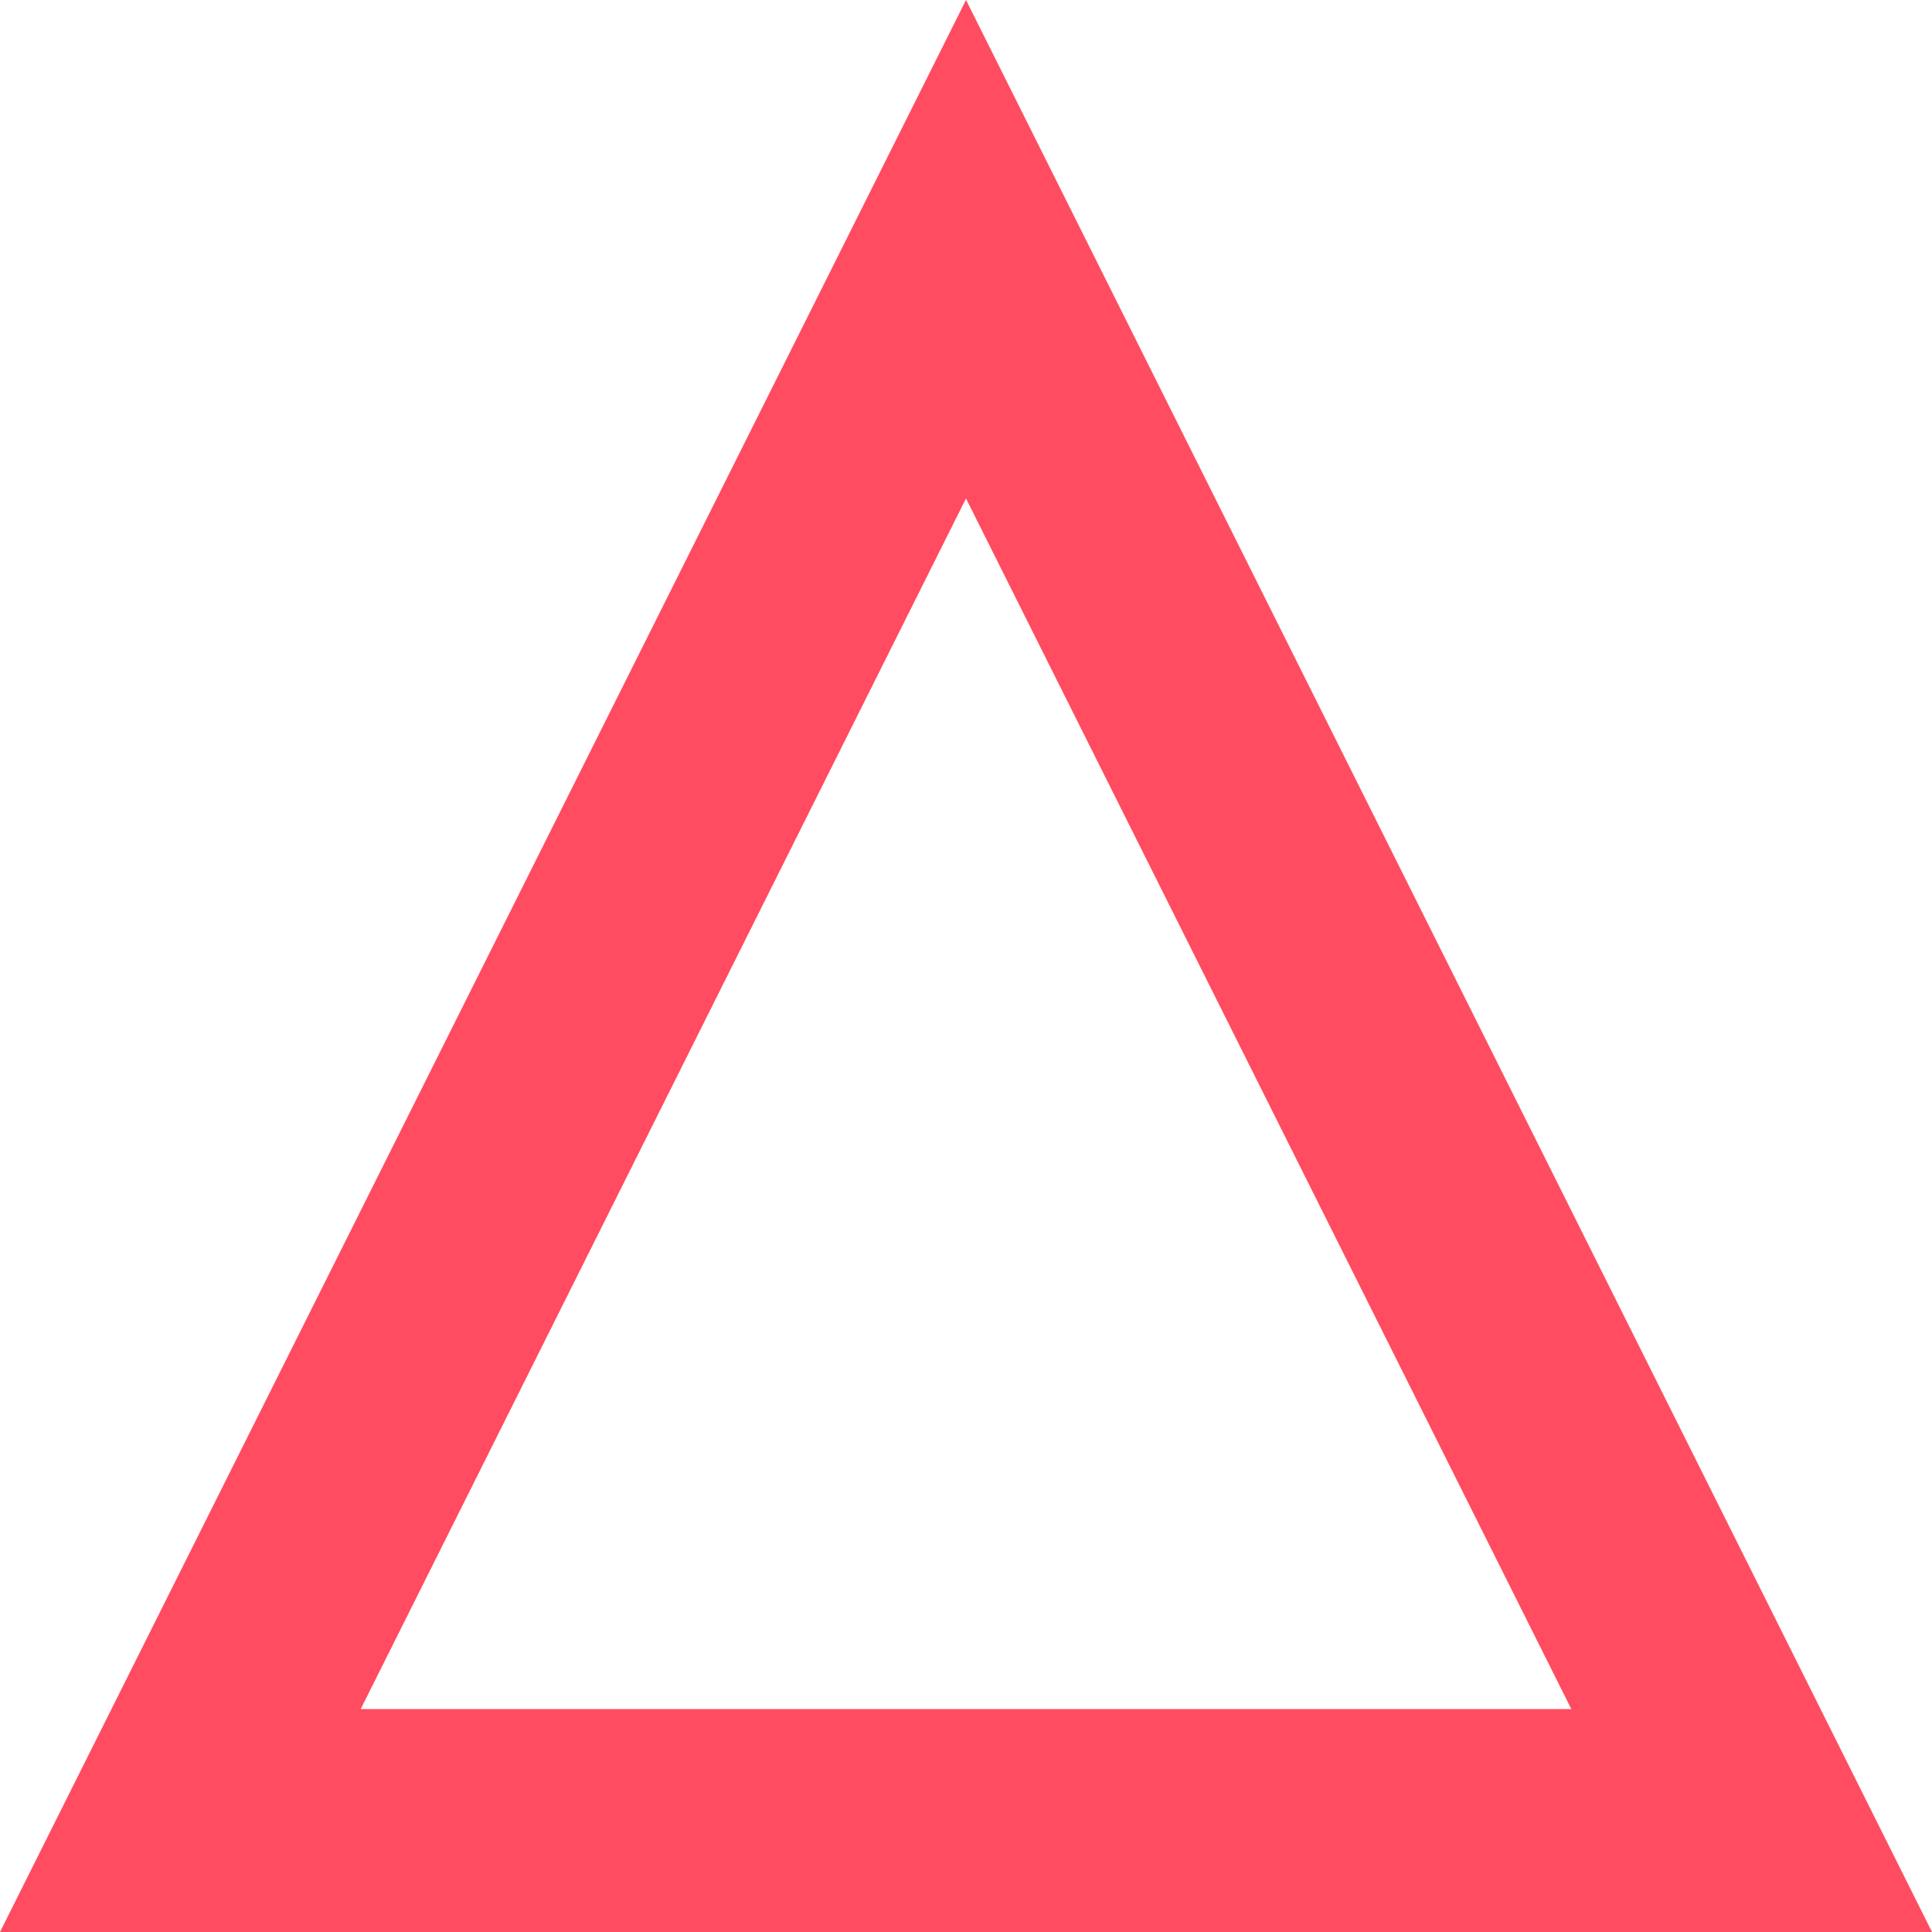
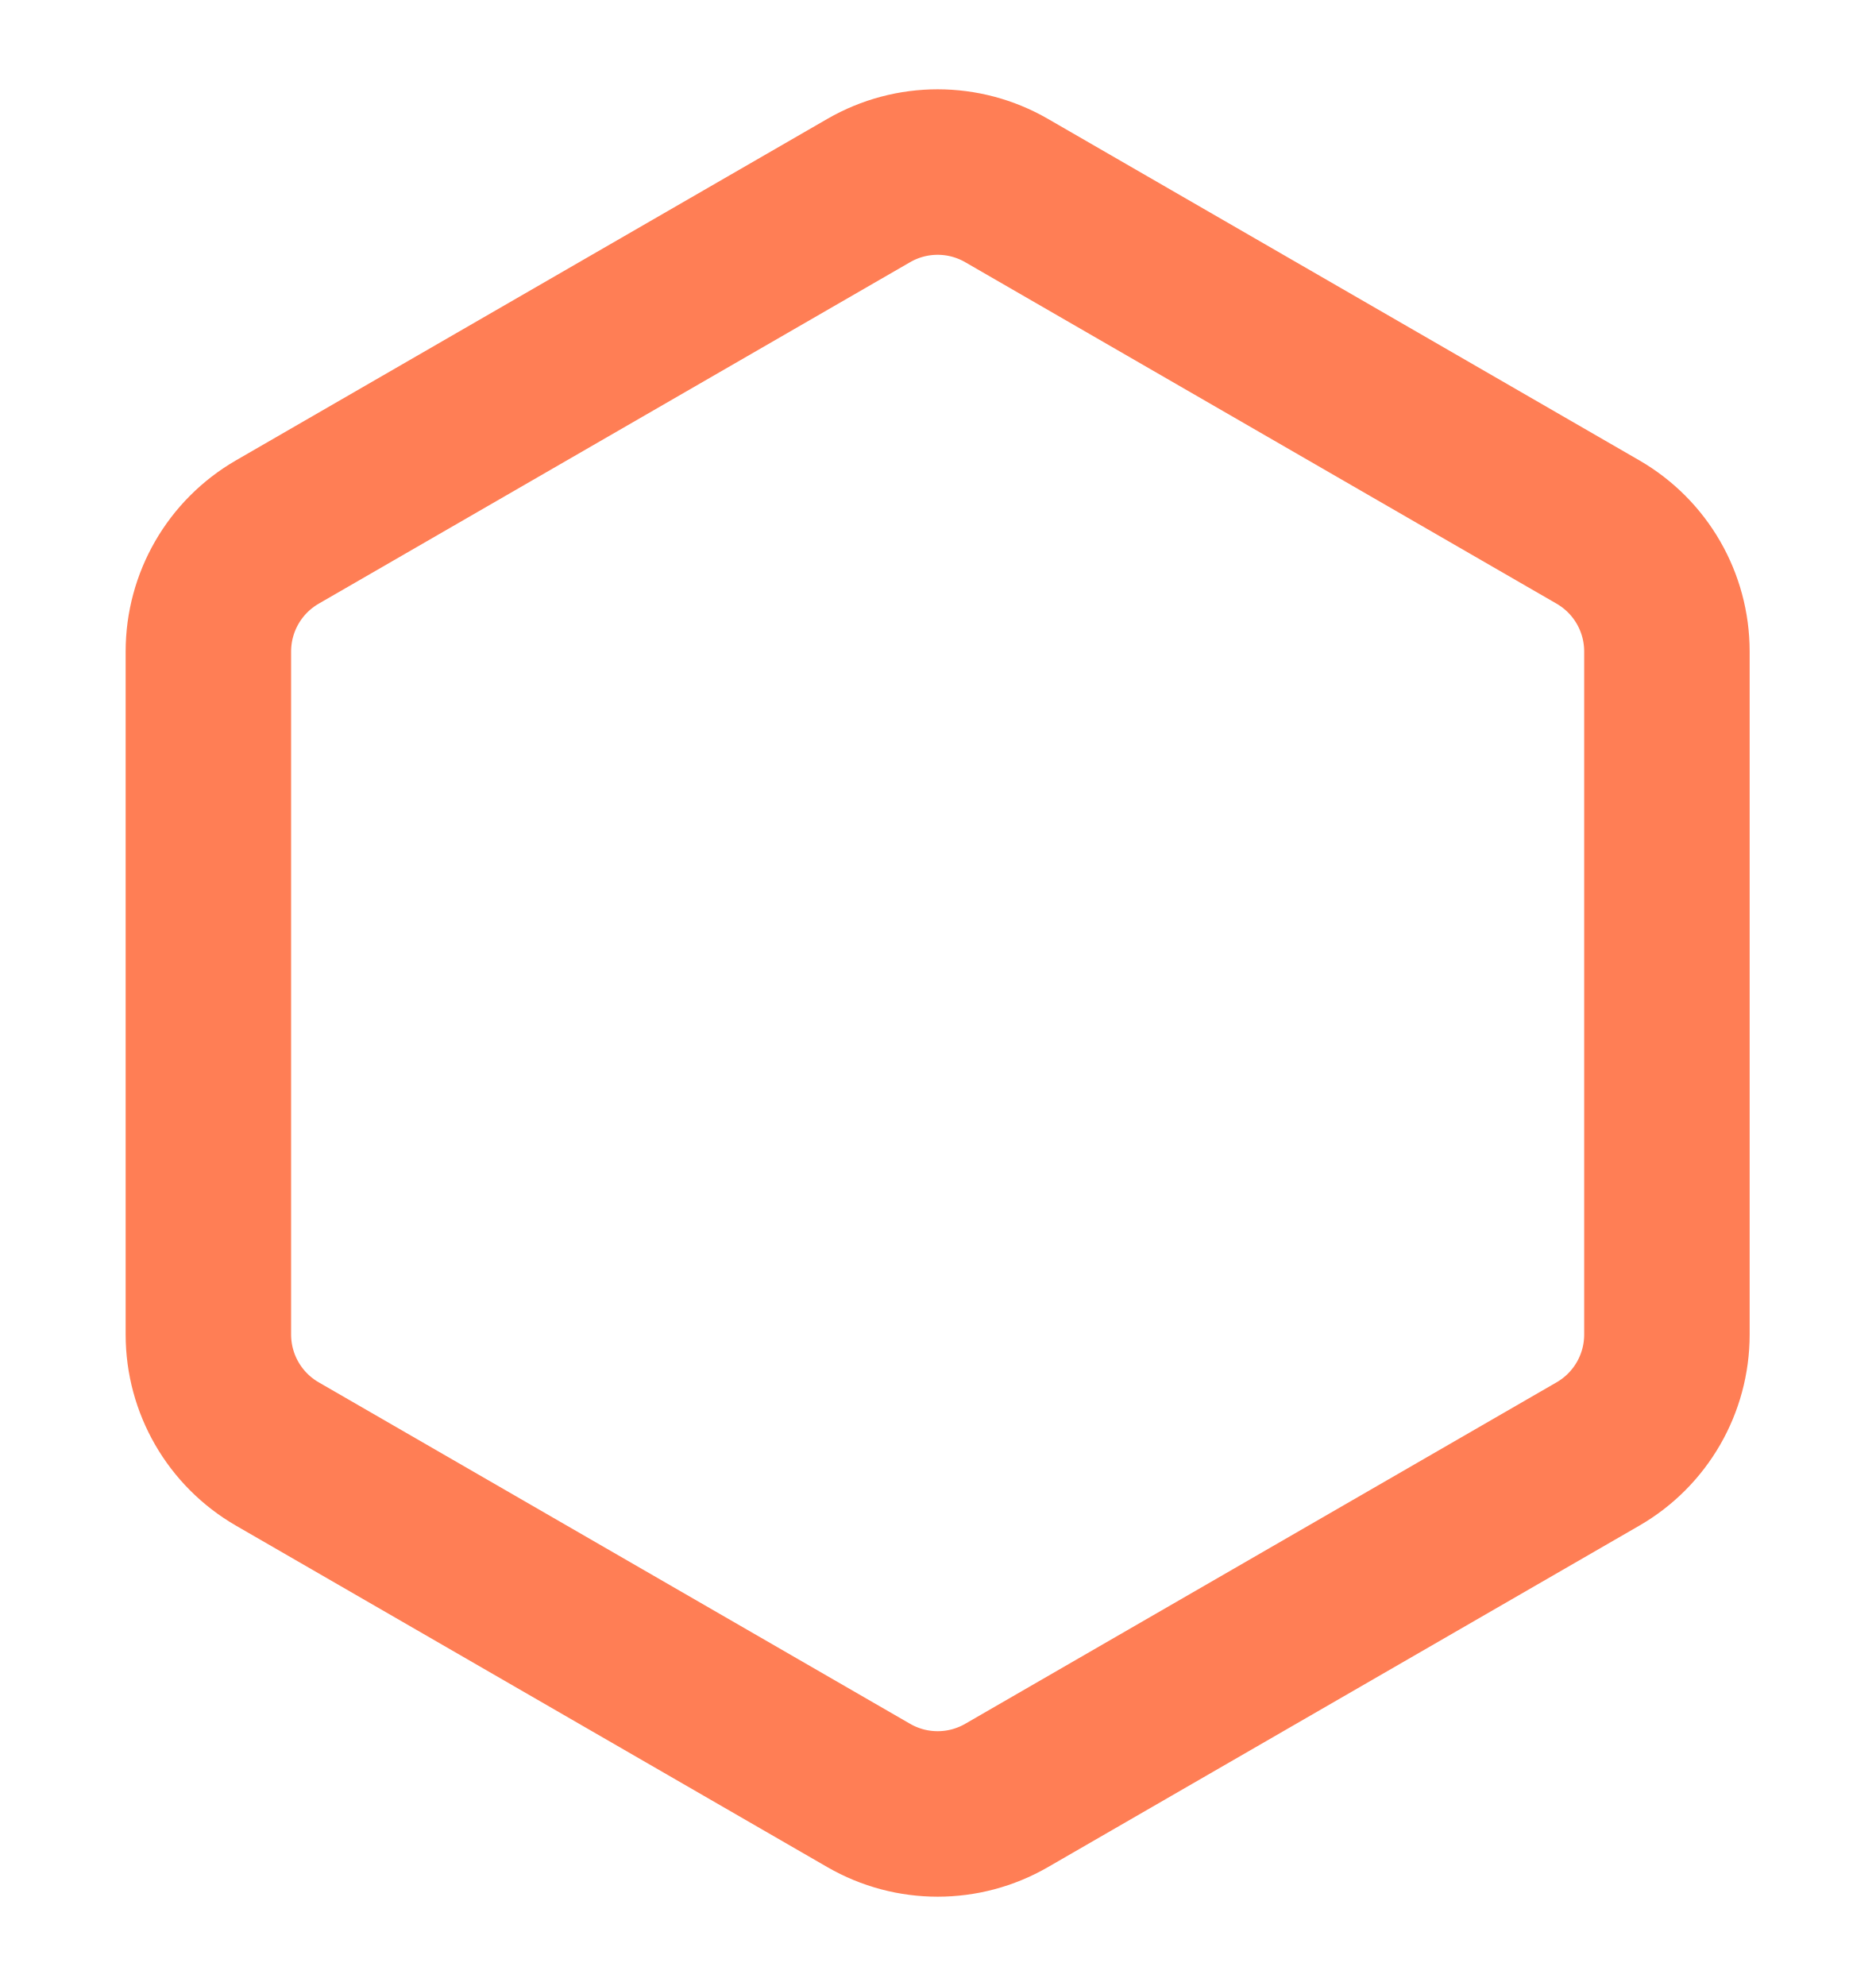
- <svg xmlns="http://www.w3.org/2000/svg" width="26px" height="26px" viewBox="0 0 26 26" version="1.1">
-   <g id="Personal-1-mixed" stroke="none" stroke-width="1" fill="none" fill-rule="evenodd">
-     <g transform="translate(-546, -258)" id="hero" stroke="#FF4C60" stroke-width="3">
-       <g transform="translate(290, 0)">
-         <g id="shapes" transform="translate(77, 42)">
-           <g id="Triangle" transform="translate(179, 216)">
-             <path d="M13,3.354 L2.427,24.5 L23.573,24.5 L13,3.354 Z" />
-           </g>
-         </g>
-       </g>
-     </g>
+ <svg xmlns="http://www.w3.org/2000/svg" width="34px" height="36px" viewBox="0 0 34 36" version="1.1">
+   <g id="2" stroke="none" stroke-width="1" fill="none" fill-rule="evenodd">
+     <path d="M15.75,3.454 C16.524,3.007 17.476,3.007 18.25,3.454 L18.25,3.454 L28.972,9.644 C29.359,9.868 29.672,10.186 29.887,10.559 C30.103,10.933 30.222,11.363 30.222,11.809 L30.222,11.809 L30.222,24.191 C30.222,25.084 29.746,25.909 28.972,26.356 L28.972,26.356 L18.25,32.546 C17.476,32.993 16.524,32.993 15.75,32.546 L15.75,32.546 L5.028,26.356 C4.254,25.909 3.778,25.084 3.778,24.191 L3.778,24.191 L3.778,11.809 C3.778,11.363 3.897,10.933 4.113,10.559 C4.328,10.186 4.641,9.868 5.028,9.644 L5.028,9.644 Z" id="Hexagone-Top" stroke="#FF7E55" stroke-width="3" />
  </g>
</svg>
